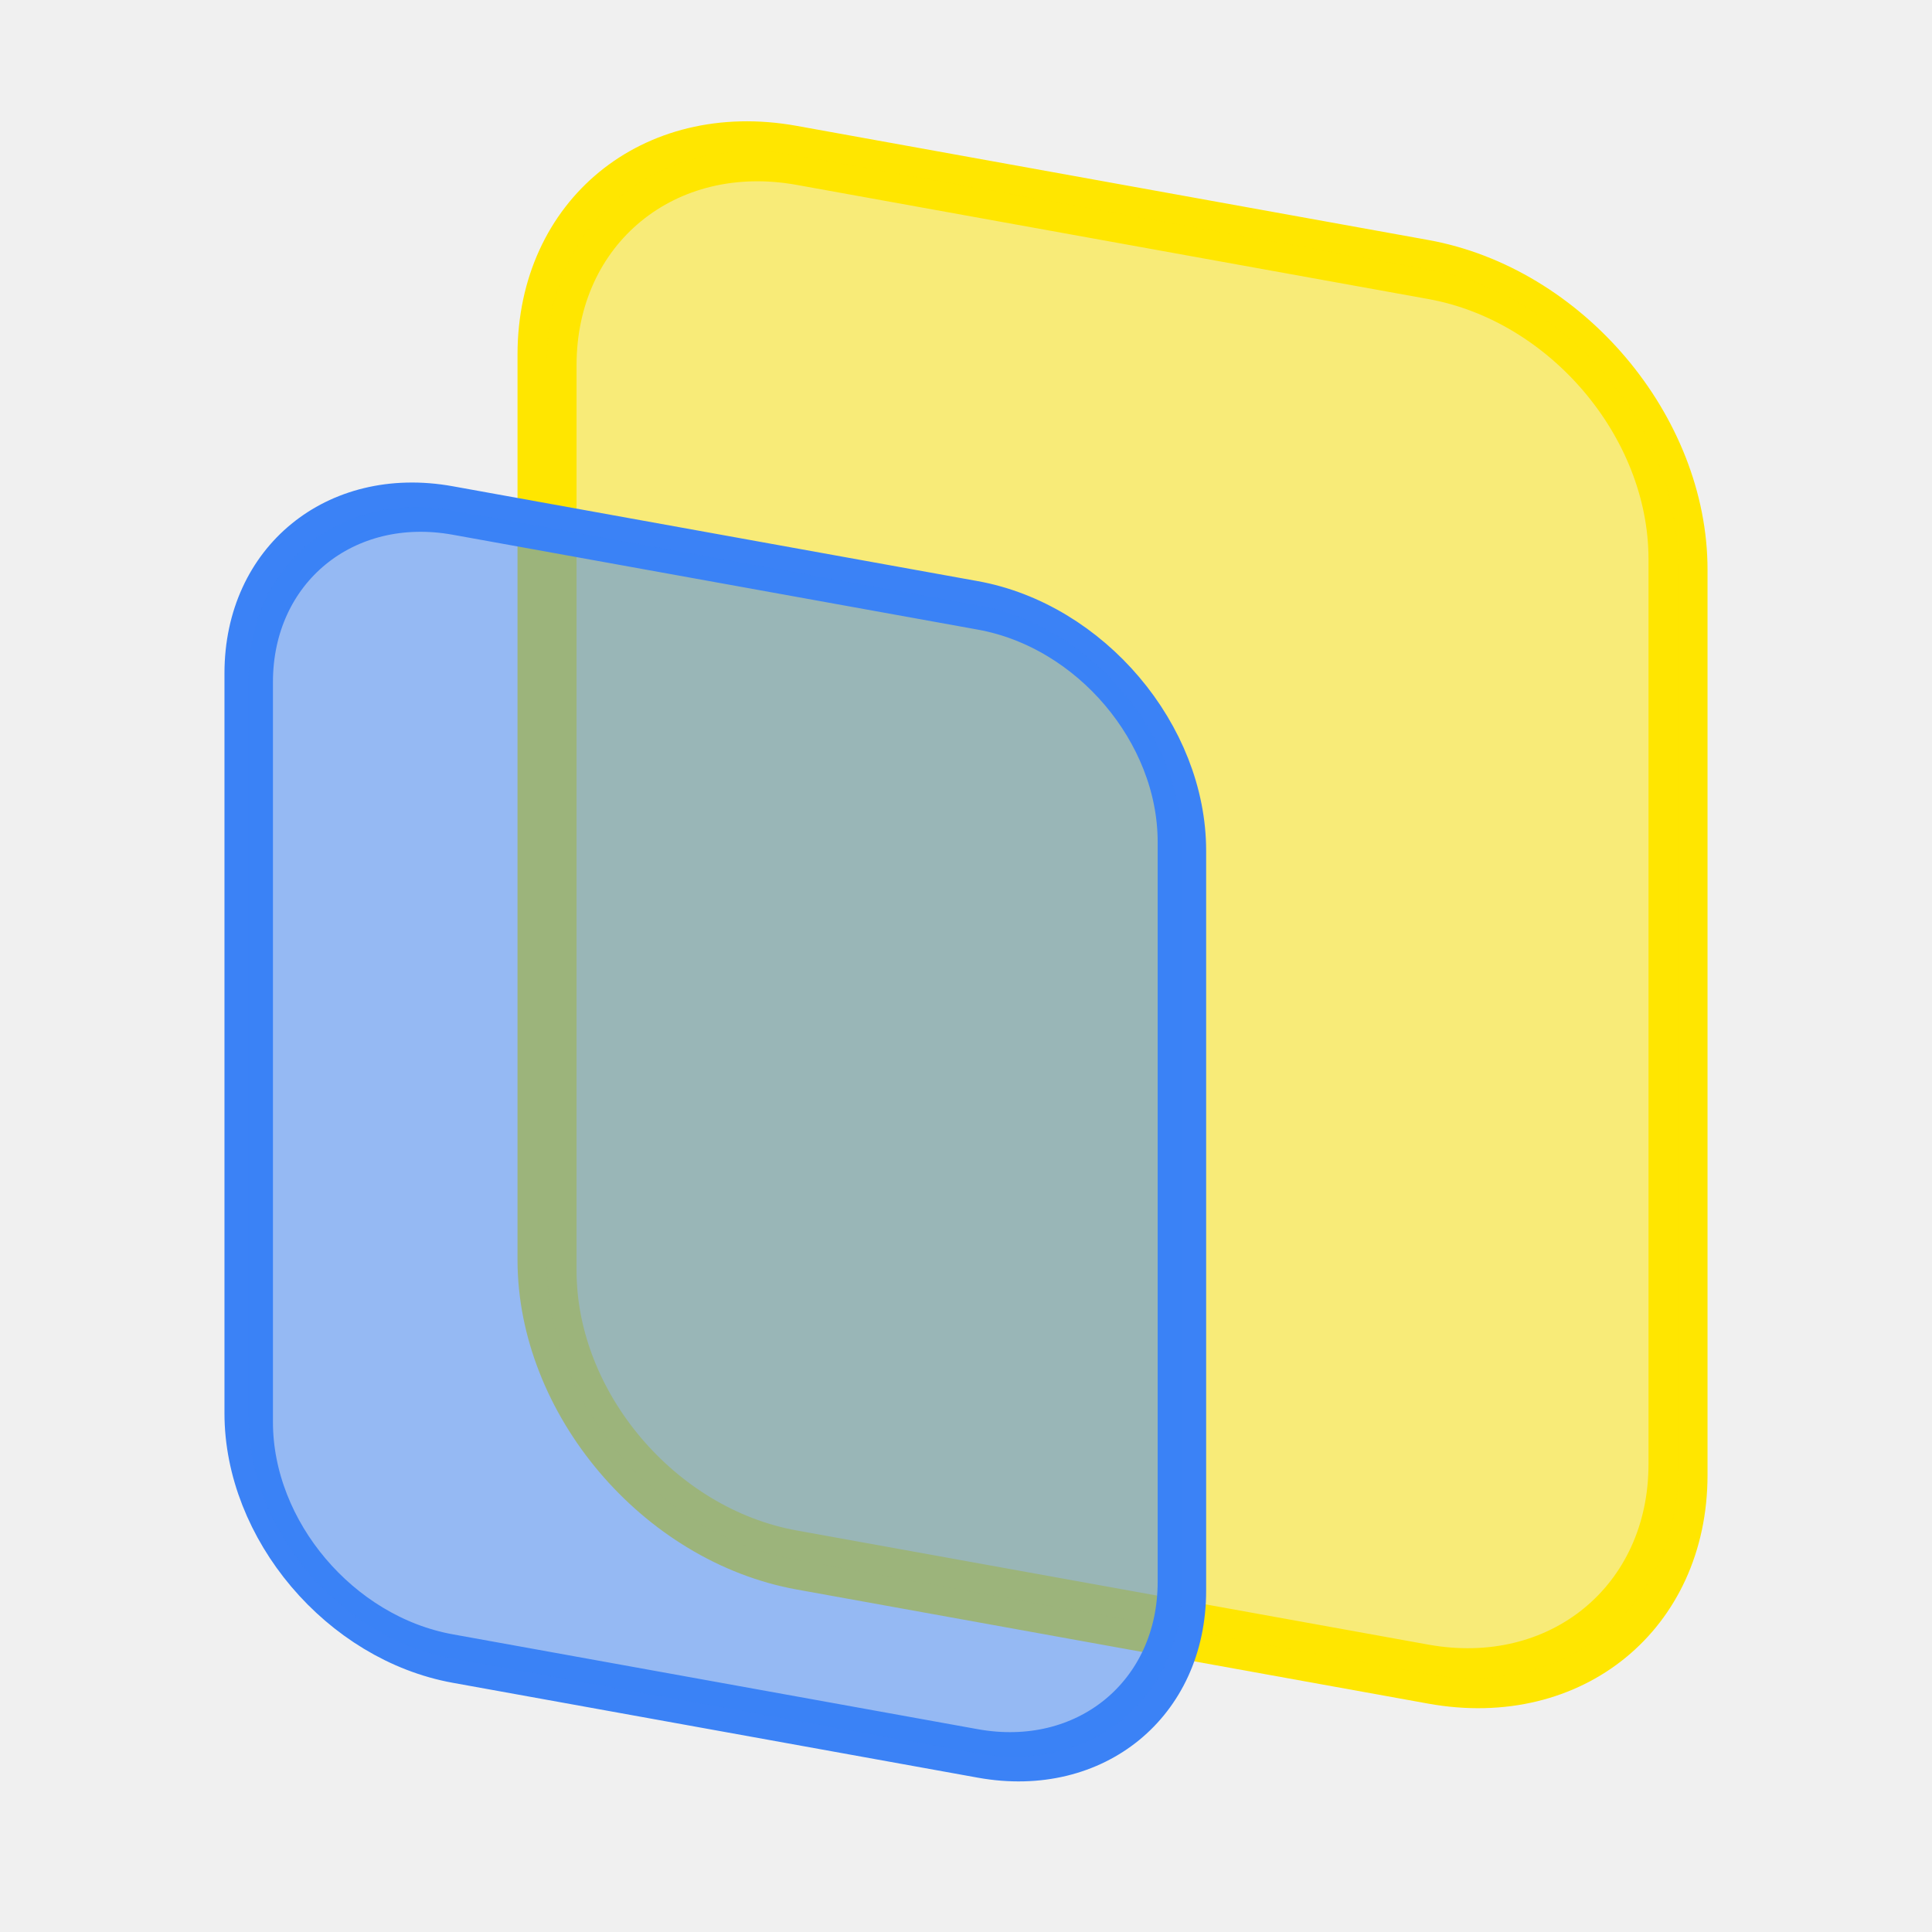
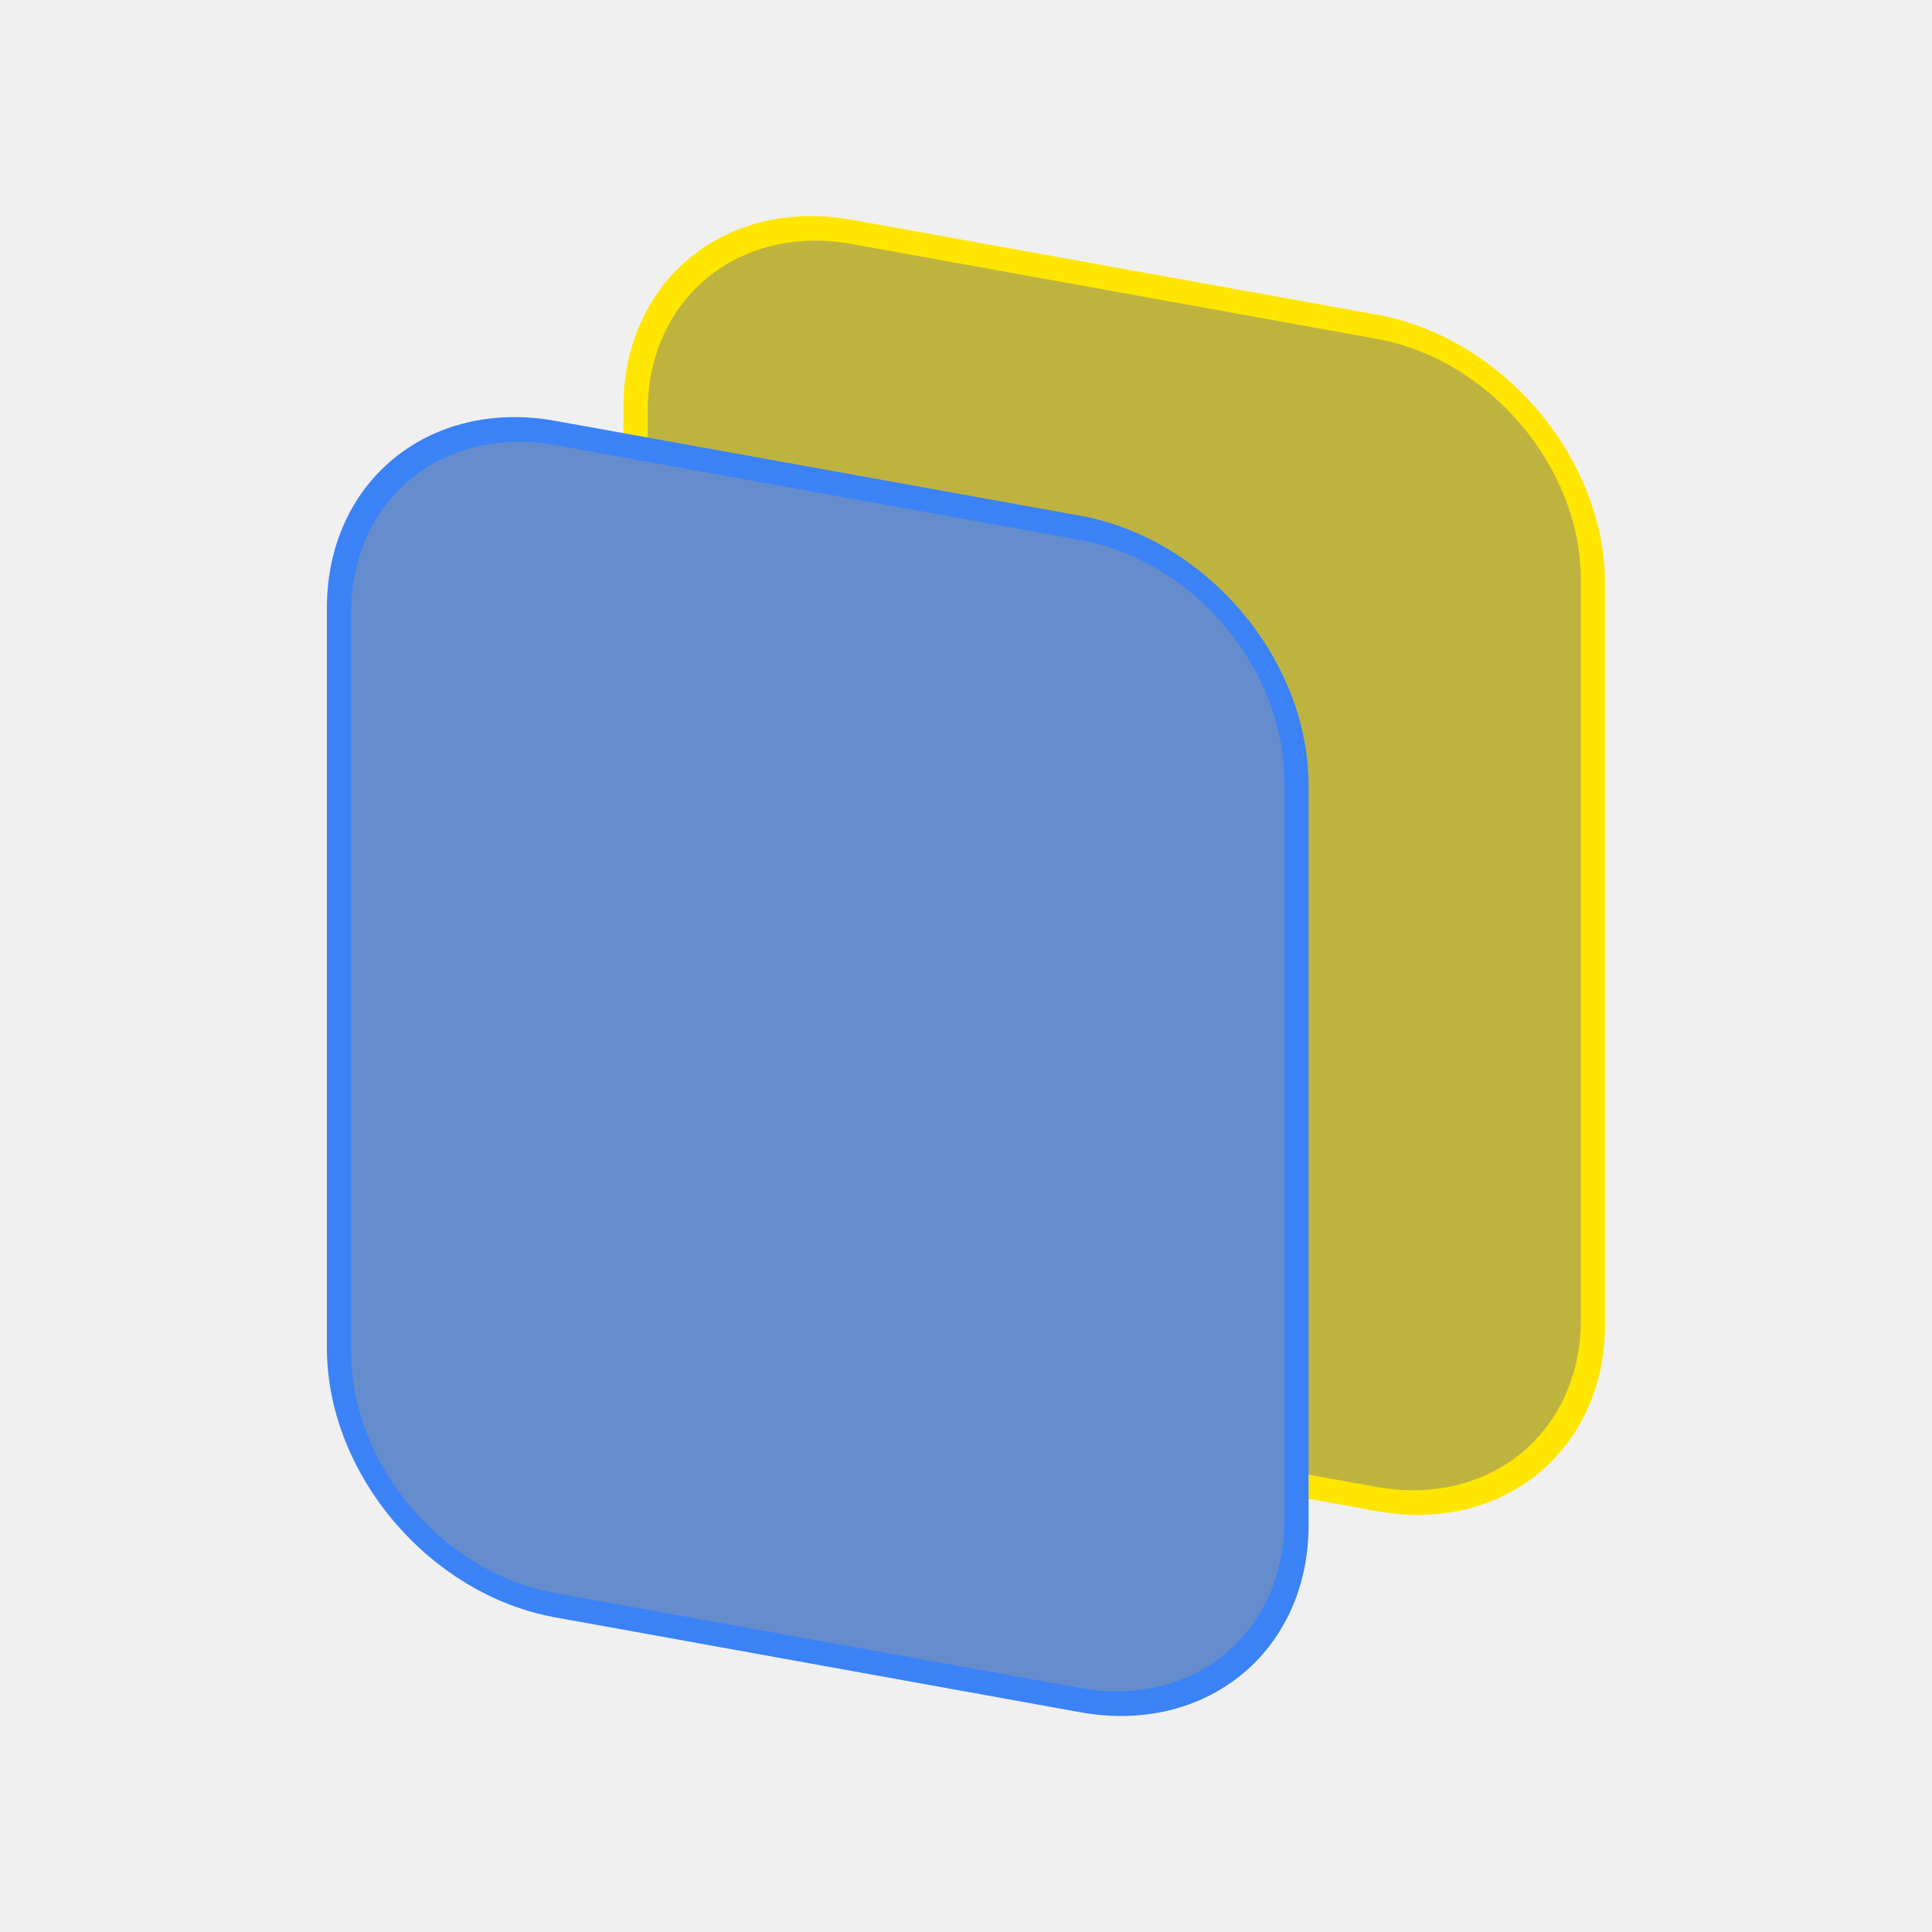
<svg xmlns="http://www.w3.org/2000/svg" width="512" height="512" viewBox="0 0 512 512" version="1.1" id="svg1" xml:space="preserve">
  <defs id="defs1" />
  <g id="layer1" style="display:none">
    <ellipse style="fill:white;fill-opacity:1;fill-rule:evenodd;stroke:none;stroke-width:11.197;stroke-linecap:round;stroke-linejoin:round;stroke-dasharray:none;stroke-opacity:1;paint-order:stroke fill markers" id="path103" cy="255.107" cx="255.933" rx="254.068" ry="253.242" />
    <path d="m 209.18,281.428 -75.637,2.445 50.9,164.65 65.004,-33.646 z" style="fill-rule:evenodd;stroke-width:12.848;stroke-linecap:round;stroke-linejoin:round;paint-order:stroke fill markers" id="path102" />
    <path d="m 451.523,273.594 c 8.033,-0.26 15.098,5.02 17.125,12.797 2.027,7.777 -1.562,15.833 -8.699,19.527 l -198.896,102.951 -38.584,-127.871 112.375,-3.633 a 6.423,6.423 0 0 0 0.008,0 l 0.041,-0.002 a 6.423,6.423 0 0 0 0.189,-0.006 l 0.037,-0.002 z" style="fill:black;fill-opacity:1;fill-rule:evenodd;stroke-width:12.847;stroke-linecap:round;stroke-linejoin:round;stroke-dasharray:none;paint-order:stroke fill markers" id="path99" />
    <path d="M 363.527,98.385 90.002,248.164 c -5.233,2.866 -7.781,8.864 -6.209,14.619 1.572,5.755 6.814,9.624 12.777,9.432 l 28.105,-0.908 a 6.423,6.423 0 0 1 0.072,-0.002 l 88.85,-2.873 a 6.423,6.423 0 0 1 0.104,-0.004 6.423,6.423 0 0 1 0.088,-0.002 h 0.014 l 115.699,-3.74 z" style="fill-rule:evenodd;stroke-width:12.848;stroke-linecap:round;stroke-linejoin:round;paint-order:stroke fill markers" id="path98" />
    <path d="m 130.004,476.701 42.848,-22.178 -52.621,-170.221 -23.244,0.752 c -11.837,0.383 -22.465,-7.462 -25.586,-18.887 -3.121,-11.425 2.042,-23.583 12.43,-29.271 L 241.016,150.822 84.701,68.273 A 254.134,254.134 0 0 0 1.865,256 254.134,254.134 0 0 0 130.004,476.701 Z" style="fill-rule:evenodd;stroke-width:12.848;stroke-linecap:round;stroke-linejoin:round;paint-order:stroke fill markers" id="path97" />
    <path d="m 423.969,65.289 -45.674,25.01 -35.592,173.959 108.404,-3.504 c 13.96,-0.451 26.45,8.881 29.973,22.396 3.523,13.515 -2.823,27.755 -15.227,34.176 L 260.213,423.77 a 6.423,6.423 0 0 1 -0.004,0.002 l -0.027,0.014 a 6.423,6.423 0 0 1 -0.189,0.098 6.423,6.423 0 0 1 -0.031,0.016 L 143.803,484.025 A 254.134,254.134 0 0 0 256,510.135 254.134,254.134 0 0 0 510.135,256 254.134,254.134 0 0 0 423.969,65.289 Z" style="fill-rule:evenodd;stroke-width:12.848;stroke-linecap:round;stroke-linejoin:round;paint-order:stroke fill markers" id="path96" />
    <path d="M 256,1.865 A 254.134,254.134 0 0 0 95.139,59.258 L 254.523,143.428 369.396,80.525 a 6.423,6.423 0 0 1 0.006,-0.004 6.423,6.423 0 0 1 0.398,-0.199 6.423,6.423 0 0 0 -0.178,0.078 L 413.363,56.449 A 254.134,254.134 0 0 0 256,1.865 Z" style="fill-rule:evenodd;stroke-width:12.848;stroke-linecap:round;stroke-linejoin:round;paint-order:stroke fill markers" id="path94" />
  </g>
  <g id="layer2" style="display:none">
    <path style="display:inline;fill:#ffe600;fill-opacity:0.292;fill-rule:evenodd;stroke:#ffe600;stroke-width:12.847;stroke-linecap:round;stroke-linejoin:round;stroke-dasharray:none;stroke-opacity:1;paint-order:stroke fill markers" d="M 168.268,84.064 68.512,396.552 385.207,434.411 442.897,125.528 Z" id="path9" />
    <circle style="fill:#ffe600;fill-opacity:1;fill-rule:evenodd;stroke:#ffe600;stroke-width:12.847;stroke-linecap:round;stroke-linejoin:round;stroke-dasharray:none;stroke-opacity:1;paint-order:stroke fill markers" id="path10" cx="167.549" cy="85.758" r="19.003" />
    <circle style="fill:#ffe600;fill-opacity:1;fill-rule:evenodd;stroke:#ffe600;stroke-width:12.847;stroke-linecap:round;stroke-linejoin:round;stroke-dasharray:none;stroke-opacity:1;paint-order:stroke fill markers" id="path10-3" cx="439.493" cy="-124.749" r="19.003" transform="scale(1,-1)" />
    <circle style="fill:#ffe600;fill-opacity:1;fill-rule:evenodd;stroke:#ffe600;stroke-width:12.847;stroke-linecap:round;stroke-linejoin:round;stroke-dasharray:none;stroke-opacity:1;paint-order:stroke fill markers" id="path10-1" cx="383.981" cy="431.993" r="19.003" />
    <circle style="fill:#ffe600;fill-opacity:1;fill-rule:evenodd;stroke:#ffe600;stroke-width:12.847;stroke-linecap:round;stroke-linejoin:round;stroke-dasharray:none;stroke-opacity:1;paint-order:stroke fill markers" id="path10-36" cx="76.607" cy="390.197" r="19.003" />
  </g>
  <g id="g43" style="display:none">
    <path id="path40" style="fill:#3b82f6;fill-opacity:0.29;fill-rule:evenodd;stroke:#3b82f6;stroke-width:12.847;stroke-linecap:round;stroke-linejoin:round;stroke-dasharray:none;stroke-opacity:1;paint-order:stroke fill markers" d="M 364.006,113.617 172.955,409.037 385.207,434.41 442.896,125.529 Z" />
    <circle style="fill:#ffe600;fill-opacity:1;fill-rule:evenodd;stroke:#ffe600;stroke-width:12.847;stroke-linecap:round;stroke-linejoin:round;stroke-dasharray:none;stroke-opacity:1;paint-order:stroke fill markers" id="circle40" cx="167.549" cy="85.758" r="19.003" />
    <circle style="fill:#3b82f6;fill-opacity:1;fill-rule:evenodd;stroke:#3b82f6;stroke-width:12.847;stroke-linecap:round;stroke-linejoin:round;stroke-dasharray:none;stroke-opacity:1;paint-order:stroke fill markers" id="circle41" cx="439.493" cy="-124.749" r="19.003" transform="scale(1,-1)" />
    <circle style="fill:#3b82f6;fill-opacity:1;fill-rule:evenodd;stroke:#3b82f6;stroke-width:12.847;stroke-linecap:round;stroke-linejoin:round;stroke-dasharray:none;stroke-opacity:1;paint-order:stroke fill markers" id="circle42" cx="383.981" cy="431.993" r="19.003" />
    <circle style="display:inline;fill:#ffe600;fill-opacity:1;fill-rule:evenodd;stroke:#ffe600;stroke-width:12.847;stroke-linecap:round;stroke-linejoin:round;stroke-dasharray:none;stroke-opacity:1;paint-order:stroke fill markers" id="circle43" cx="76.607" cy="390.197" r="19.003" />
  </g>
  <g id="layer3" />
-   <g id="layer4" transform="matrix(1,0.180705,0,1,-4.62801,-40.20548)">
-     <rect style="display:none;fill:black;fill-opacity:1;fill-rule:evenodd;stroke:none;stroke-width:12.95;stroke-linecap:round;stroke-linejoin:round;stroke-opacity:1;paint-order:stroke fill markers" id="rect2" width="620.943" height="613.596" x="-46.251" y="1.112" transform="matrix(0.9840621,-0.1778249,0,1,0,0)" ry="54.085" />
-     <rect style="fill:#ffe600;fill-opacity:0.5;fill-rule:evenodd;stroke:#ffe600;stroke-width:15.643;stroke-linecap:round;stroke-linejoin:round;stroke-opacity:1;paint-order:stroke fill markers" id="rect1-3" width="299.723" height="372.237" x="149.597" y="-414.63" ry="66.17" transform="scale(1,-1)" />
-     <rect style="fill:#3b82f6;fill-opacity:0.5;fill-rule:evenodd;stroke:#3b82f6;stroke-width:12.847;stroke-linecap:round;stroke-linejoin:round;stroke-opacity:1;paint-order:stroke fill markers" id="rect1" width="247.308" height="304.248" x="70.538" y="152.974" ry="54.085" />
+   <g id="layer4" transform="matrix(1,0.180705,0,1,22.51713,-57.54671)" style="display:inline">
+     <rect style="display:none;fill:#020610;fill-opacity:1;fill-rule:evenodd;stroke:none;stroke-width:12.95;stroke-linecap:round;stroke-linejoin:round;stroke-opacity:1;paint-order:stroke fill markers" id="rect2" width="620.943" height="613.596" x="-46.251" y="-614.708" transform="matrix(0.9840621,-0.1778249,0,-1,0,0)" ry="54.085" />
+     <rect style="display:none;fill:#ffe600;fill-opacity:0.5;fill-rule:evenodd;stroke:#ffe600;stroke-width:15.643;stroke-linecap:round;stroke-linejoin:round;stroke-opacity:1;paint-order:stroke fill markers" id="rect1-3" width="299.723" height="372.237" x="149.597" y="-414.63" ry="66.17" transform="scale(1,-1)" />
+     <rect style="display:inline;fill:#bfb340;fill-opacity:1;fill-rule:evenodd;stroke:#ffe600;stroke-width:12.847;stroke-linecap:round;stroke-linejoin:round;stroke-opacity:1;paint-order:stroke fill markers" id="rect1-35" width="247.308" height="304.248" x="149.12" y="85.488" ry="54.085" />
+     <rect style="display:inline;fill:#658ccc;fill-opacity:1;fill-rule:evenodd;stroke:#3b82f6;stroke-width:12.847;stroke-linecap:round;stroke-linejoin:round;stroke-opacity:1;paint-order:stroke fill markers" id="rect1" width="247.308" height="304.248" x="70.538" y="152.974" ry="54.085" />
  </g>
</svg>
